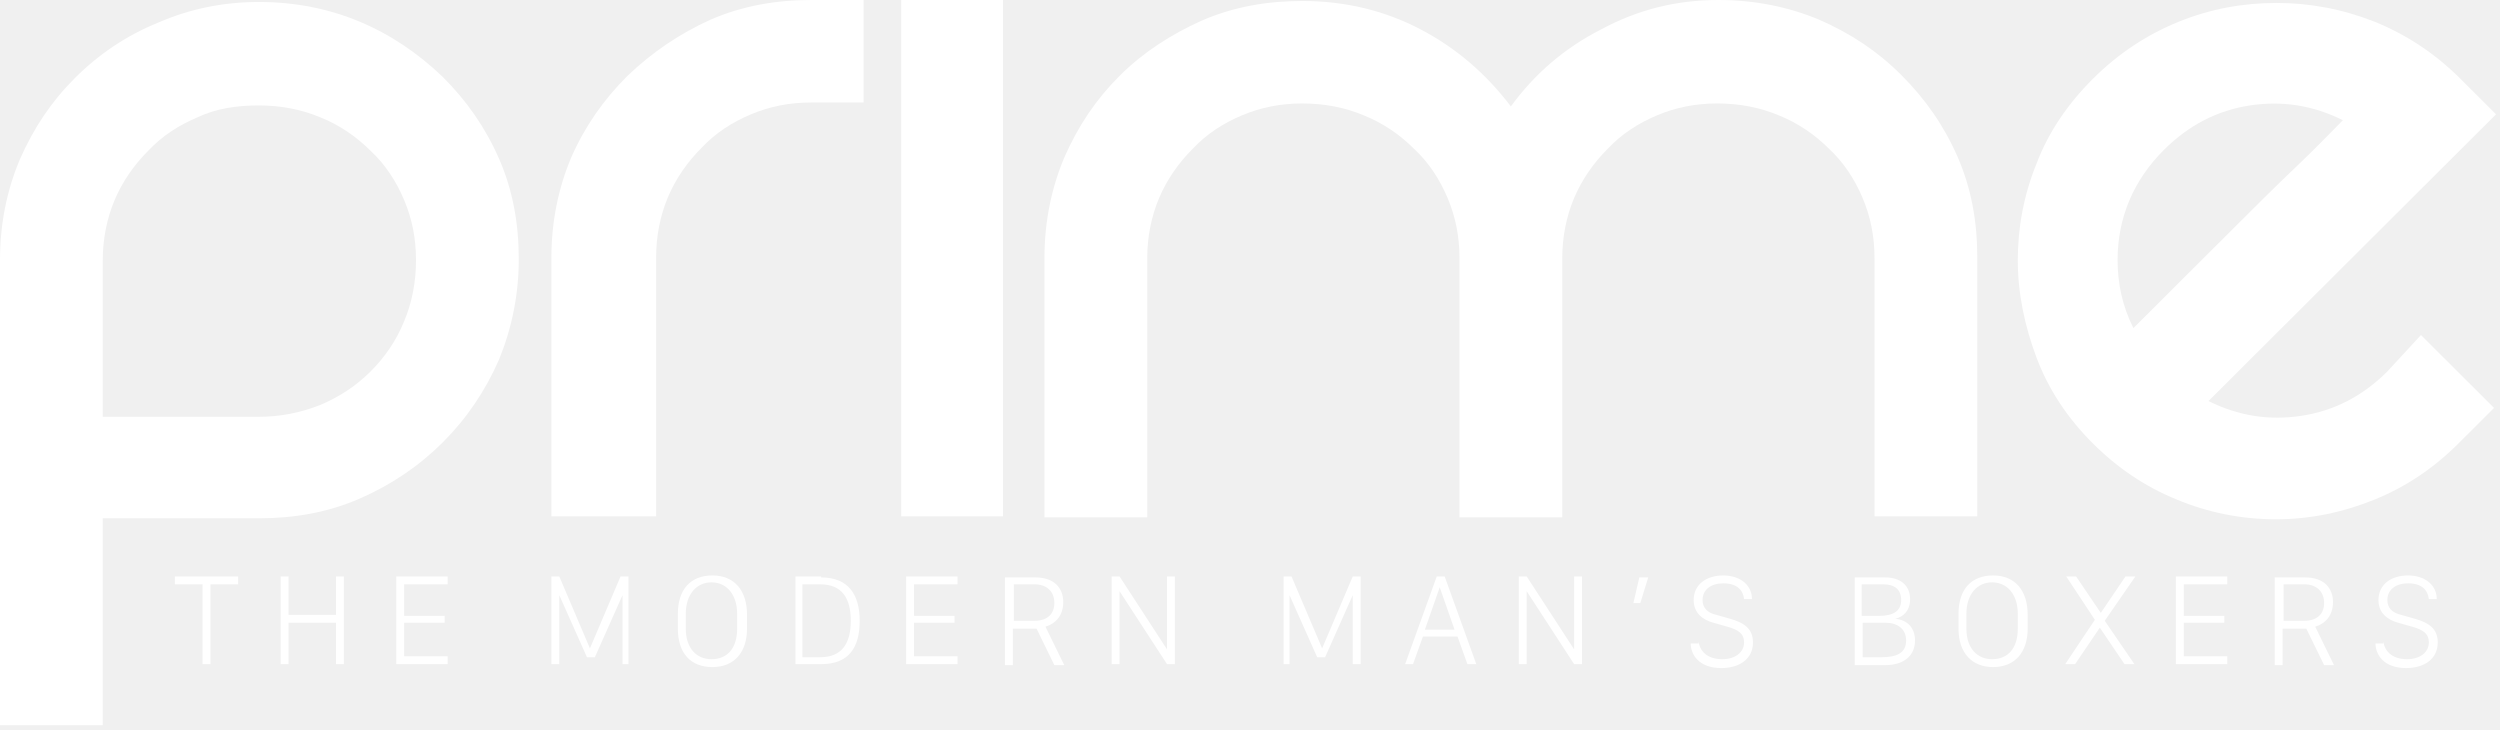
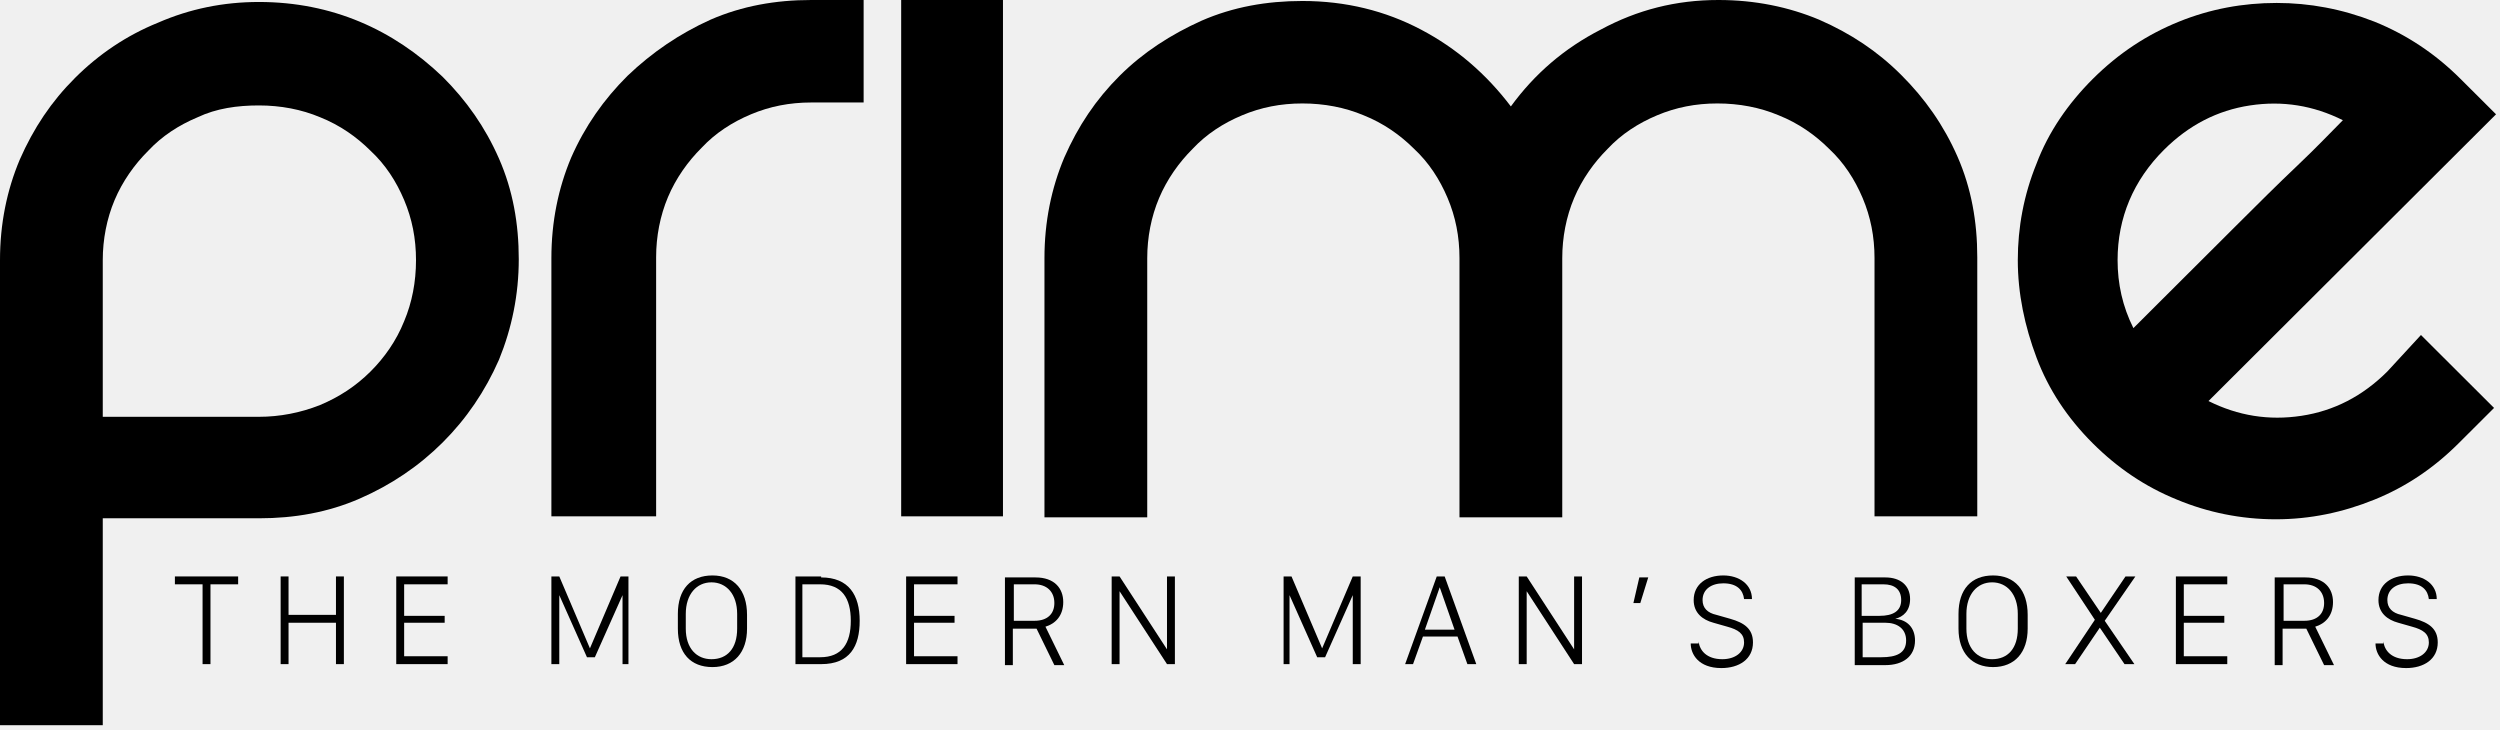
<svg xmlns="http://www.w3.org/2000/svg" width="144px" height="42px" viewBox="0 0 144 42" version="1.1">
  <defs />
  <g id="Page-1" stroke="none" stroke-width="1" fill="none" fill-rule="evenodd">
-     <g id="Desktop" transform="translate(-32, -24)" fill="#FFFFFF">
+     <g id="Desktop-Copy" transform="translate(-32, -24)" fill="#000000">
      <g id="PRIME_FINAL_LOGO" transform="translate(32, 24)">
        <g id="Layer_1">
          <g id="Group">
            <g id="Shape">
              <path d="M14.912,0.114 C17.018,0.114 18.953,0.511 20.718,1.249 C22.482,1.986 24.076,3.065 25.499,4.427 C26.865,5.789 27.946,7.322 28.743,9.138 C29.54,10.954 29.881,12.884 29.881,14.927 C29.881,16.97 29.483,18.9 28.743,20.716 C27.946,22.532 26.865,24.122 25.499,25.484 C24.133,26.846 22.539,27.924 20.718,28.719 C18.896,29.514 16.961,29.854 14.912,29.854 L5.919,29.854 L5.919,41.773 L0,41.773 L0,14.984 C0,12.884 0.398,10.954 1.138,9.195 C1.935,7.378 2.96,5.846 4.326,4.484 C5.692,3.122 7.285,2.043 9.107,1.305 C10.928,0.511 12.863,0.114 14.912,0.114 Z M18.441,23.327 C19.523,22.873 20.49,22.249 21.344,21.397 C22.141,20.603 22.824,19.638 23.279,18.503 C23.734,17.424 23.962,16.232 23.962,14.984 C23.962,13.735 23.734,12.6 23.279,11.522 C22.824,10.443 22.198,9.478 21.344,8.684 C20.547,7.889 19.579,7.208 18.441,6.754 C17.36,6.3 16.164,6.073 14.912,6.073 C13.66,6.073 12.465,6.243 11.383,6.754 C10.302,7.208 9.334,7.832 8.538,8.684 C7.741,9.478 7.058,10.443 6.602,11.522 C6.147,12.6 5.919,13.792 5.919,14.984 L5.919,24.008 L14.912,24.008 C16.108,24.008 17.303,23.781 18.441,23.327 Z" />
              <path d="M49.745,0 L49.745,5.903 L46.729,5.903 C45.477,5.903 44.338,6.13 43.257,6.584 C42.175,7.038 41.208,7.662 40.411,8.514 C39.614,9.308 38.931,10.273 38.476,11.351 C38.021,12.43 37.793,13.622 37.793,14.814 L37.793,29.741 L31.76,29.741 L31.76,14.87 C31.76,12.77 32.158,10.841 32.898,9.081 C33.695,7.265 34.776,5.732 36.142,4.37 C37.565,3.008 39.159,1.93 40.923,1.135 C42.745,0.341 44.68,0 46.729,0 L49.745,0 Z" />
              <polygon points="57.771 0 57.771 29.741 51.908 29.741 51.908 0" />
              <path d="M98.979,0 C101.085,0 103.02,0.397 104.784,1.135 C106.606,1.93 108.142,2.951 109.508,4.314 C110.874,5.676 111.956,7.208 112.753,9.024 C113.549,10.841 113.891,12.77 113.891,14.814 L113.891,29.741 L107.972,29.741 L107.972,14.87 C107.972,13.622 107.744,12.486 107.289,11.408 C106.833,10.33 106.207,9.365 105.353,8.57 C104.557,7.776 103.589,7.095 102.451,6.641 C101.369,6.186 100.174,5.959 98.922,5.959 C97.67,5.959 96.531,6.186 95.45,6.641 C94.368,7.095 93.401,7.719 92.604,8.57 C91.807,9.365 91.124,10.33 90.669,11.408 C90.213,12.486 89.986,13.678 89.986,14.87 L89.986,29.797 L84.066,29.797 L84.066,14.87 C84.066,13.622 83.839,12.486 83.383,11.408 C82.928,10.33 82.302,9.365 81.448,8.57 C80.651,7.776 79.684,7.095 78.545,6.641 C77.464,6.186 76.269,5.959 75.017,5.959 C73.764,5.959 72.626,6.186 71.545,6.641 C70.463,7.095 69.496,7.719 68.699,8.57 C67.902,9.365 67.219,10.33 66.764,11.408 C66.308,12.486 66.081,13.678 66.081,14.87 L66.081,29.797 L60.161,29.797 L60.161,14.87 C60.161,12.77 60.56,10.841 61.3,9.081 C62.096,7.265 63.121,5.732 64.487,4.37 C65.853,3.008 67.447,1.986 69.211,1.192 C71.032,0.397 72.968,0.057 75.017,0.057 C77.521,0.057 79.798,0.624 81.847,1.703 C83.896,2.781 85.603,4.257 87.026,6.13 C88.392,4.257 90.1,2.781 92.206,1.703 C94.311,0.568 96.531,0 98.979,0 Z" />
              <path d="M139.447,19.297 L143.658,23.497 L141.609,25.541 C140.187,26.959 138.593,28.038 136.772,28.776 C134.95,29.514 133.072,29.911 131.08,29.911 C129.088,29.911 127.153,29.514 125.388,28.776 C123.567,28.038 121.973,26.959 120.55,25.541 C119.07,24.065 117.989,22.419 117.306,20.603 C116.623,18.786 116.225,16.914 116.225,14.984 C116.225,13.111 116.566,11.238 117.306,9.422 C117.989,7.605 119.127,5.959 120.55,4.541 C122.03,3.065 123.681,1.986 125.502,1.249 C127.323,0.511 129.202,0.17 131.137,0.17 C133.015,0.17 134.893,0.511 136.772,1.249 C138.593,1.986 140.243,3.065 141.723,4.541 L143.772,6.584 L127.209,23.1 C128.917,23.951 130.681,24.235 132.56,23.951 C134.438,23.668 136.089,22.816 137.511,21.397 L139.447,19.297 Z M124.648,8.627 C122.884,10.386 121.973,12.543 121.973,14.984 C121.973,16.346 122.258,17.651 122.884,18.9 C123.396,18.389 124.25,17.538 125.331,16.459 C126.413,15.381 127.551,14.246 128.803,12.997 C129.998,11.805 131.194,10.614 132.332,9.535 C133.47,8.457 134.324,7.549 134.95,6.924 C133.243,6.073 131.478,5.789 129.6,6.073 C127.722,6.357 126.071,7.208 124.648,8.627 Z" />
            </g>
            <g transform="translate(9.675889, 32.91892)" id="Shape">
              <polygon points="1.992 5.335 1.992 0.738 0.398 0.738 0.398 0.284 4.041 0.284 4.041 0.738 2.447 0.738 2.447 5.335" />
              <polygon points="9.676 5.335 9.676 2.951 6.944 2.951 6.944 5.335 6.489 5.335 6.489 0.284 6.944 0.284 6.944 2.497 9.676 2.497 9.676 0.284 10.131 0.284 10.131 5.335" />
              <polygon points="16.108 5.335 13.148 5.335 13.148 0.284 16.108 0.284 16.108 0.738 13.603 0.738 13.603 2.554 15.937 2.554 15.937 2.951 13.603 2.951 13.603 4.881 16.108 4.881" />
              <polygon points="22.084 5.335 22.084 0.284 22.539 0.284 24.304 4.427 24.304 4.427 26.068 0.284 26.523 0.284 26.523 5.335 26.182 5.335 26.182 1.362 26.182 1.362 24.588 4.938 24.133 4.938 22.539 1.362 22.539 1.362 22.539 5.335 22.084 5.335" />
              <path d="M29.369,2.441 C29.369,1.022 30.109,0.227 31.361,0.227 C32.613,0.227 33.353,1.078 33.353,2.497 L33.353,3.292 C33.353,4.654 32.613,5.505 31.361,5.505 C30.109,5.505 29.369,4.711 29.369,3.292 L29.369,2.441 Z M29.825,3.292 C29.825,4.427 30.451,5.051 31.304,5.051 C32.215,5.051 32.784,4.427 32.784,3.292 L32.784,2.441 C32.784,1.305 32.158,0.624 31.304,0.624 C30.451,0.624 29.825,1.305 29.825,2.441 L29.825,3.292 Z" />
              <path d="M37.622,0.341 C39.216,0.341 39.842,1.362 39.842,2.838 C39.842,4.314 39.273,5.335 37.622,5.335 L36.142,5.335 L36.142,0.284 L37.622,0.284 L37.622,0.341 Z M36.598,4.938 L37.565,4.938 C38.817,4.938 39.33,4.143 39.33,2.838 C39.33,1.532 38.817,0.738 37.565,0.738 L36.541,0.738 L36.541,4.938 L36.598,4.938 Z" />
              <polygon points="45.477 5.335 42.517 5.335 42.517 0.284 45.477 0.284 45.477 0.738 42.972 0.738 42.972 2.554 45.306 2.554 45.306 2.951 42.972 2.951 42.972 4.881 45.477 4.881" />
              <path d="M51.567,1.759 C51.567,2.554 51.111,3.008 50.542,3.178 L51.624,5.392 L51.055,5.392 L50.03,3.292 L48.664,3.292 L48.664,5.392 L48.209,5.392 L48.209,0.341 L49.973,0.341 C51.055,0.341 51.567,0.965 51.567,1.759 Z M49.916,2.838 C50.656,2.838 51.055,2.441 51.055,1.816 C51.055,1.135 50.599,0.738 49.916,0.738 L48.721,0.738 L48.721,2.838 L49.916,2.838 Z" />
              <polygon points="54.356 5.335 54.356 0.284 54.811 0.284 57.543 4.484 57.543 4.484 57.543 0.284 57.998 0.284 57.998 5.335 57.543 5.335 54.811 1.135 54.811 1.135 54.811 5.335" />
              <polygon points="64.259 5.335 64.259 0.284 64.715 0.284 66.479 4.427 66.479 4.427 68.243 0.284 68.699 0.284 68.699 5.335 68.243 5.335 68.243 1.362 68.243 1.362 66.65 4.938 66.194 4.938 64.601 1.362 64.601 1.362 64.601 5.335 64.259 5.335" />
              <path d="M71.26,5.335 L73.081,0.284 L73.537,0.284 L75.358,5.335 L74.846,5.335 L74.277,3.746 L72.285,3.746 L71.715,5.335 L71.26,5.335 Z M73.252,0.908 L72.398,3.349 L74.106,3.349 L73.252,0.908 L73.252,0.908 Z" />
              <polygon points="77.806 5.335 77.806 0.284 78.261 0.284 80.993 4.484 80.993 4.484 80.993 0.284 81.448 0.284 81.448 5.335 80.993 5.335 78.261 1.135 78.261 1.135 78.261 5.335" />
              <polygon points="84.408 1.816 84.749 0.341 85.262 0.341 84.806 1.816" />
              <path d="M88.164,4.03 C88.221,4.541 88.62,5.051 89.53,5.051 C90.27,5.051 90.783,4.654 90.783,4.086 C90.783,3.576 90.441,3.349 89.815,3.178 L89.018,2.951 C88.392,2.781 87.88,2.384 87.88,1.646 C87.88,0.738 88.62,0.227 89.587,0.227 C90.498,0.227 91.238,0.738 91.238,1.589 L90.783,1.589 C90.726,1.078 90.384,0.681 89.587,0.681 C88.904,0.681 88.392,1.022 88.392,1.646 C88.392,2.1 88.677,2.384 89.189,2.497 L89.986,2.724 C90.783,2.951 91.295,3.292 91.295,4.086 C91.295,5.051 90.498,5.562 89.474,5.562 C88.164,5.562 87.709,4.768 87.709,4.143 L88.164,4.143 L88.164,4.03 Z" />
              <path d="M97.157,0.341 L98.922,0.341 C99.775,0.341 100.345,0.795 100.345,1.589 C100.345,2.27 99.946,2.611 99.491,2.724 L99.491,2.724 C100.174,2.781 100.629,3.235 100.629,3.973 C100.629,4.881 99.946,5.392 98.922,5.392 L97.157,5.392 L97.157,0.341 Z M97.613,2.554 L98.58,2.554 C99.377,2.554 99.832,2.27 99.832,1.646 C99.832,1.022 99.434,0.738 98.808,0.738 L97.556,0.738 L97.556,2.554 L97.613,2.554 Z M97.613,4.938 L98.694,4.938 C99.548,4.938 100.117,4.711 100.117,3.973 C100.117,3.292 99.605,2.951 98.922,2.951 L97.613,2.951 L97.613,4.938 Z" />
              <path d="M103.134,2.441 C103.134,1.022 103.874,0.227 105.126,0.227 C106.378,0.227 107.118,1.078 107.118,2.497 L107.118,3.292 C107.118,4.654 106.378,5.505 105.126,5.505 C103.93,5.505 103.134,4.711 103.134,3.292 L103.134,2.441 Z M103.589,3.292 C103.589,4.427 104.215,5.051 105.069,5.051 C105.979,5.051 106.549,4.427 106.549,3.292 L106.549,2.441 C106.549,1.305 105.923,0.624 105.069,0.624 C104.215,0.624 103.589,1.305 103.589,2.441 L103.589,3.292 Z" />
              <polygon points="111.557 2.838 113.265 5.335 112.696 5.335 111.273 3.235 111.273 3.235 109.85 5.335 109.281 5.335 110.988 2.781 109.338 0.284 109.907 0.284 111.33 2.384 111.33 2.384 112.753 0.284 113.322 0.284" />
              <polygon points="118.615 5.335 115.655 5.335 115.655 0.284 118.615 0.284 118.615 0.738 116.111 0.738 116.111 2.554 118.444 2.554 118.444 2.951 116.111 2.951 116.111 4.881 118.615 4.881" />
              <path d="M124.705,1.759 C124.705,2.554 124.25,3.008 123.681,3.178 L124.762,5.392 L124.193,5.392 L123.168,3.292 L121.802,3.292 L121.802,5.392 L121.347,5.392 L121.347,0.341 L123.111,0.341 C124.193,0.341 124.705,0.965 124.705,1.759 Z M123.055,2.838 C123.794,2.838 124.193,2.441 124.193,1.816 C124.193,1.135 123.738,0.738 123.055,0.738 L121.859,0.738 L121.859,2.838 L123.055,2.838 Z" />
              <path d="M127.608,4.03 C127.665,4.541 128.063,5.051 128.974,5.051 C129.714,5.051 130.226,4.654 130.226,4.086 C130.226,3.576 129.885,3.349 129.258,3.178 L128.462,2.951 C127.836,2.781 127.323,2.384 127.323,1.646 C127.323,0.738 128.063,0.227 129.031,0.227 C129.942,0.227 130.681,0.738 130.681,1.589 L130.226,1.589 C130.169,1.078 129.828,0.681 129.031,0.681 C128.348,0.681 127.836,1.022 127.836,1.646 C127.836,2.1 128.12,2.384 128.632,2.497 L129.429,2.724 C130.226,2.951 130.738,3.292 130.738,4.086 C130.738,5.051 129.942,5.562 128.917,5.562 C127.608,5.562 127.153,4.768 127.153,4.143 L127.608,4.143 L127.608,4.03 Z" />
            </g>
          </g>
        </g>
      </g>
    </g>
  </g>
</svg>
